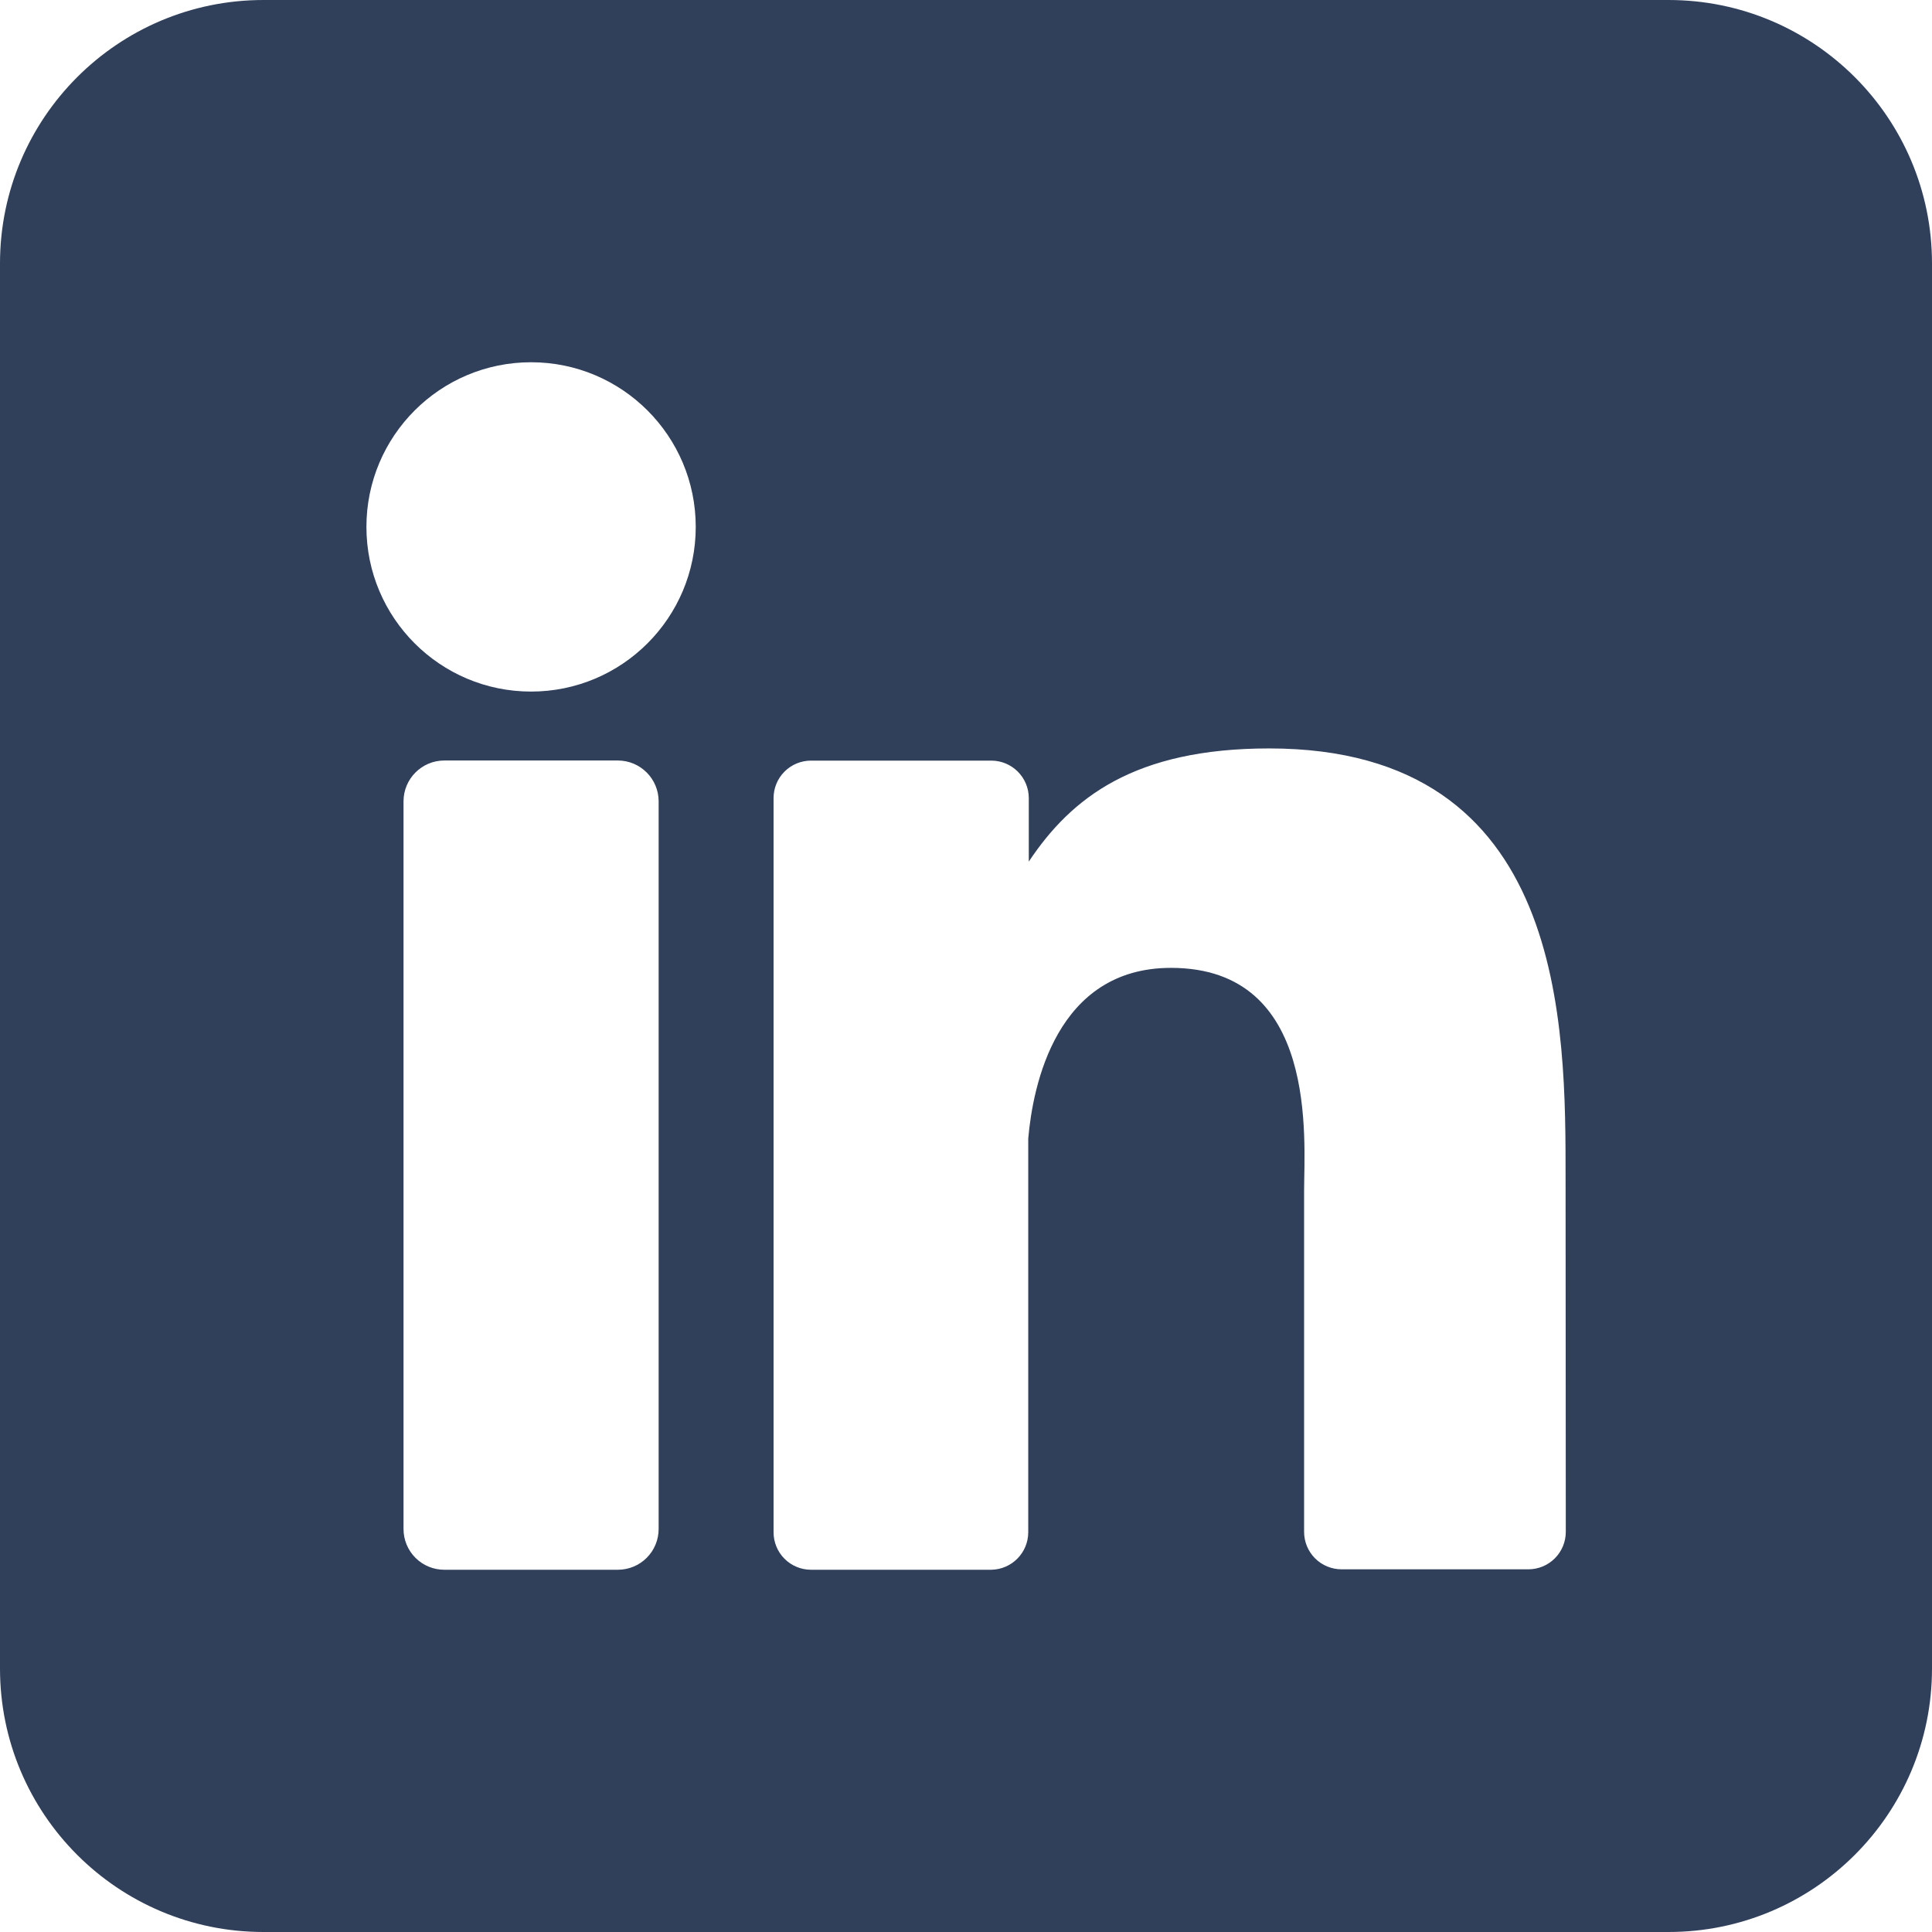
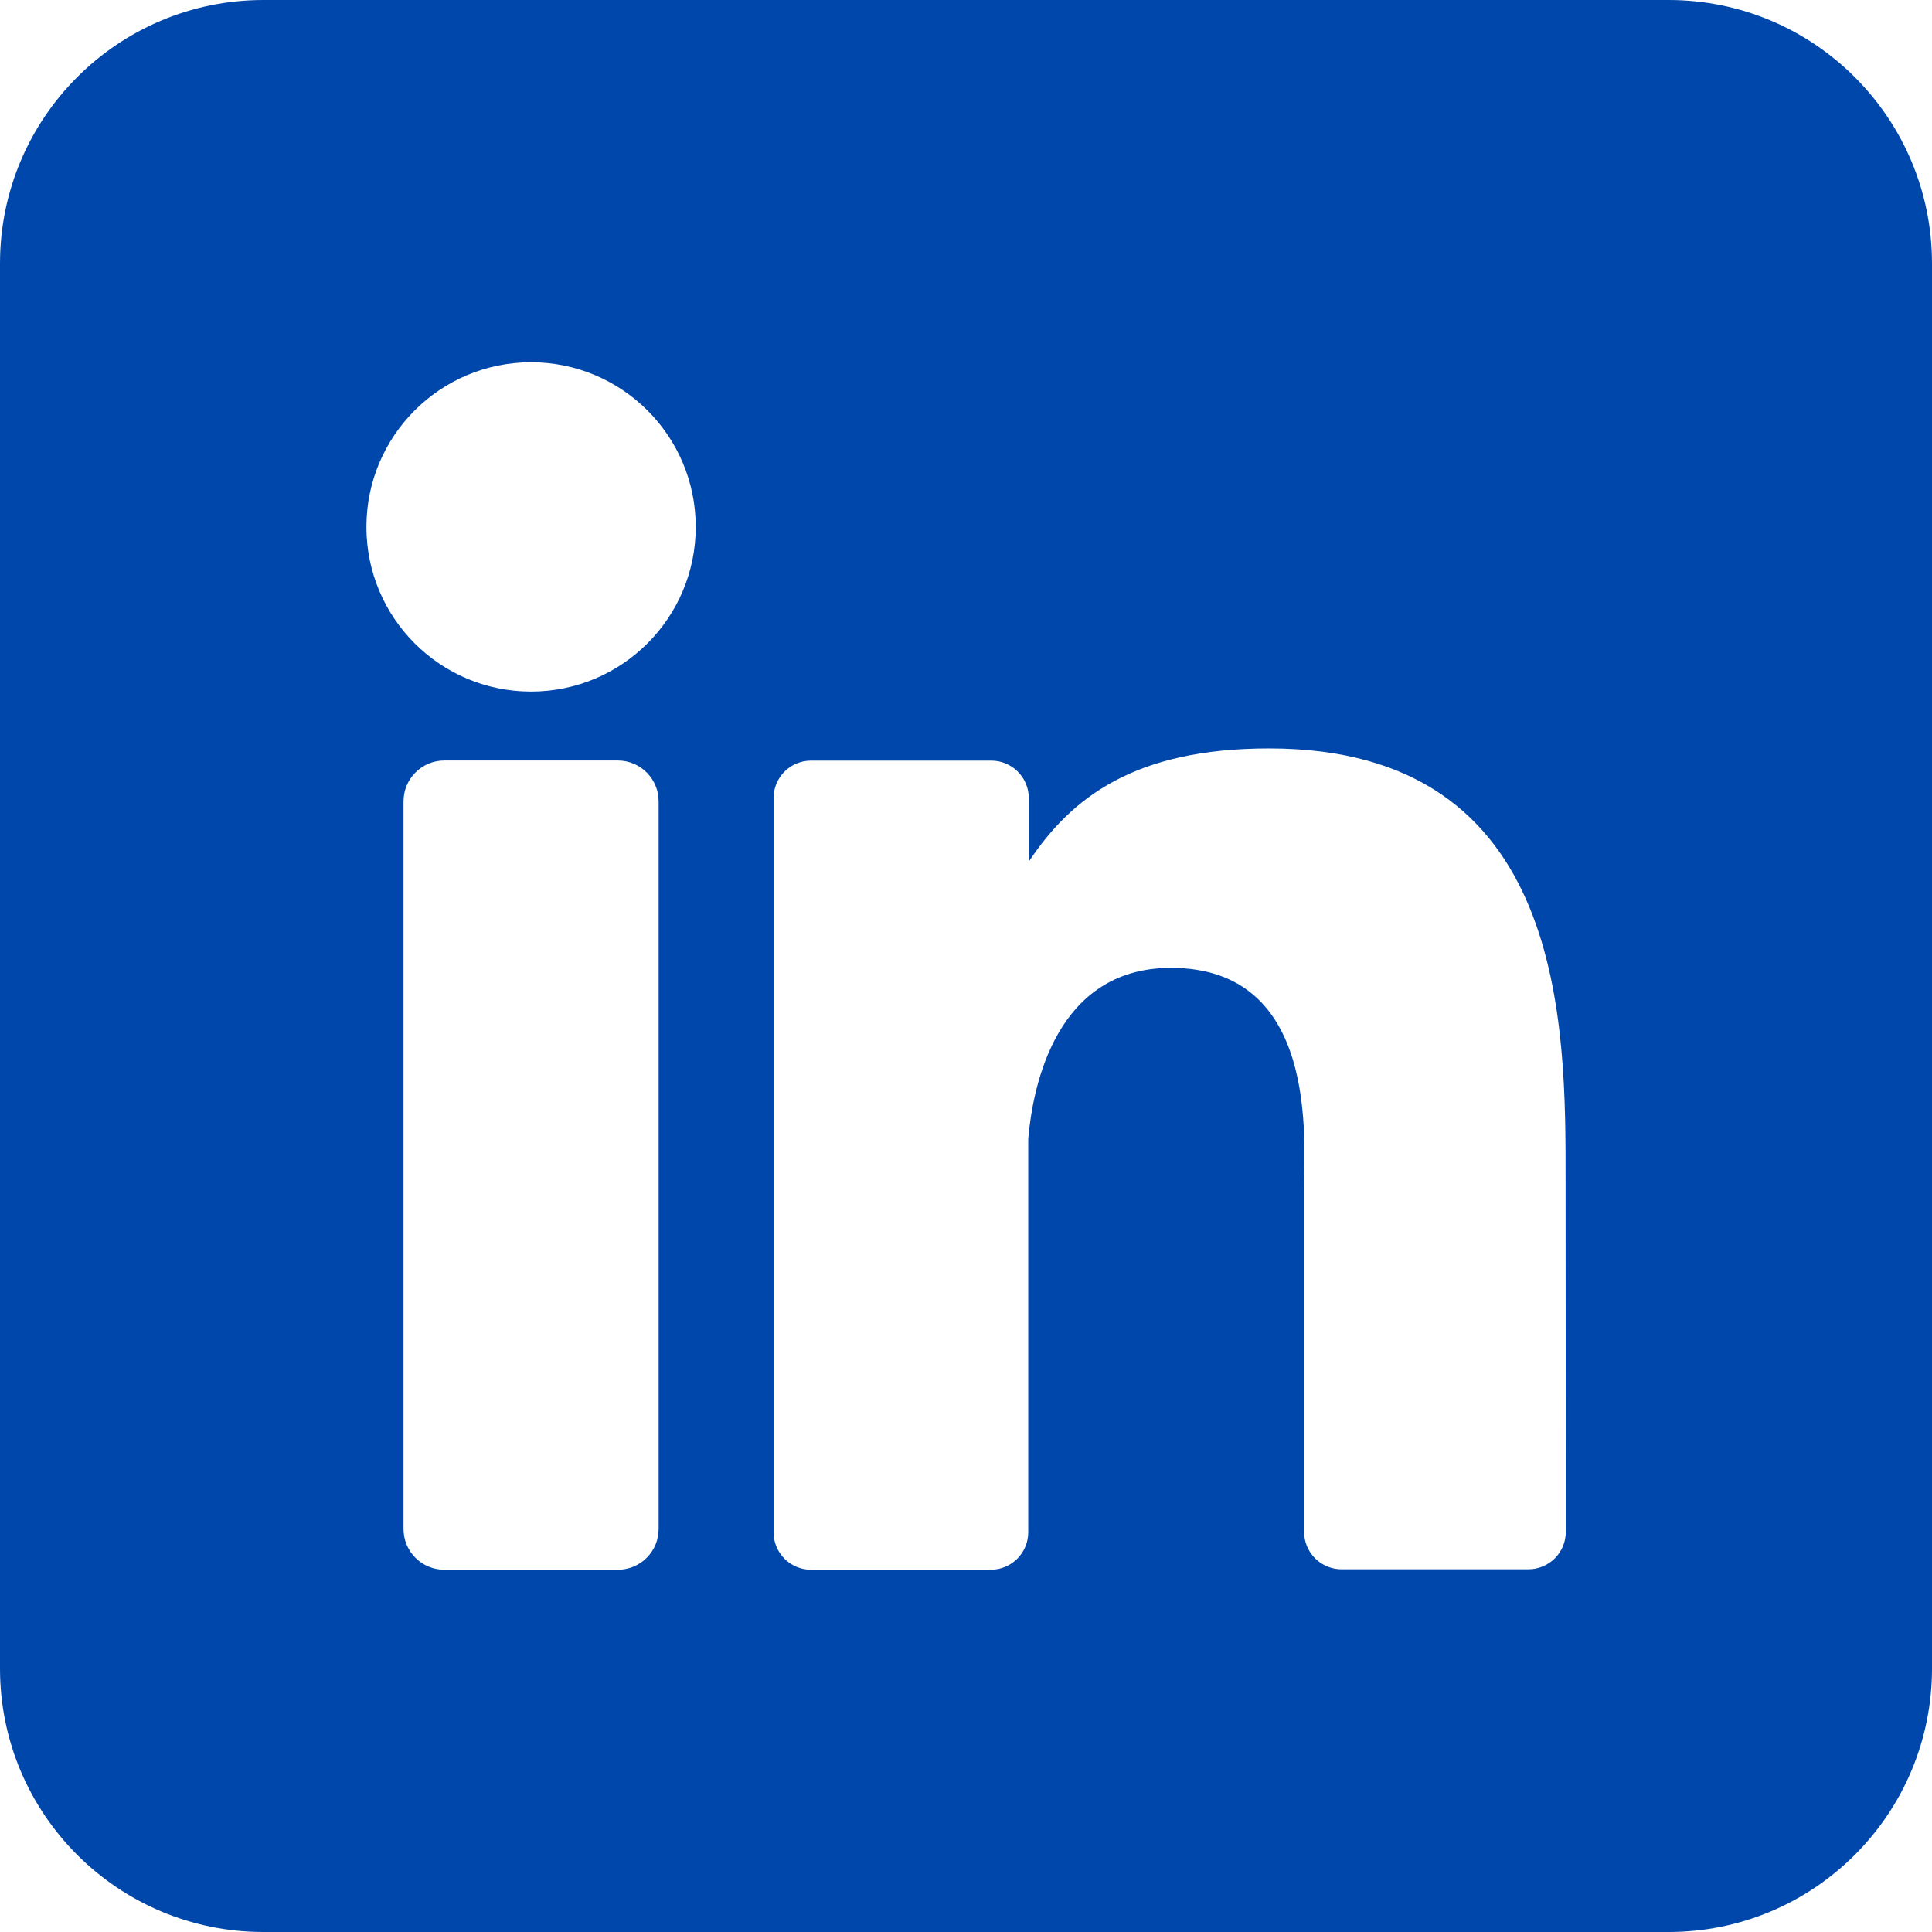
<svg xmlns="http://www.w3.org/2000/svg" height="512" viewBox="0 0 176 176" width="512">
  <g id="Layer_2" data-name="Layer 2">
    <g id="linkedin">
-       <path id="icon" d="m152 0h-128a24 24 0 0 0 -24 24v128a24 24 0 0 0 24 24h128a24 24 0 0 0 24-24v-128a24 24 0 0 0 -24-24zm-92 139.28a3.71 3.71 0 0 1 -3.71 3.72h-15.81a3.71 3.71 0 0 1 -3.72-3.72v-66.28a3.72 3.72 0 0 1 3.72-3.72h15.81a3.72 3.72 0 0 1 3.71 3.72zm-11.62-76.28a15 15 0 1 1 15-15 15 15 0 0 1 -15 15zm94.26 76.54a3.41 3.41 0 0 1 -3.42 3.42h-17a3.41 3.41 0 0 1 -3.42-3.42v-31.05c0-4.64 1.36-20.32-12.13-20.32-10.45 0-12.58 10.73-13 15.55v35.86a3.42 3.42 0 0 1 -3.37 3.42h-16.42a3.41 3.41 0 0 1 -3.41-3.42v-66.87a3.41 3.41 0 0 1 3.41-3.42h16.42a3.42 3.42 0 0 1 3.42 3.42v5.78c3.88-5.83 9.63-10.31 21.9-10.31 27.18 0 27 25.38 27 39.32z" fill="#30405B" />
+       <path id="icon" d="m152 0h-128a24 24 0 0 0 -24 24v128a24 24 0 0 0 24 24h128a24 24 0 0 0 24-24v-128a24 24 0 0 0 -24-24zm-92 139.28a3.71 3.71 0 0 1 -3.71 3.72h-15.81a3.71 3.71 0 0 1 -3.72-3.72v-66.28a3.72 3.72 0 0 1 3.72-3.72h15.81a3.72 3.72 0 0 1 3.71 3.72zm-11.62-76.28a15 15 0 1 1 15-15 15 15 0 0 1 -15 15zm94.26 76.54a3.41 3.41 0 0 1 -3.42 3.42h-17a3.41 3.41 0 0 1 -3.42-3.42v-31.05c0-4.64 1.36-20.32-12.13-20.32-10.45 0-12.58 10.73-13 15.55v35.86a3.42 3.42 0 0 1 -3.37 3.42h-16.42a3.41 3.41 0 0 1 -3.41-3.42v-66.87a3.41 3.41 0 0 1 3.41-3.42h16.42a3.42 3.42 0 0 1 3.42 3.42v5.78c3.88-5.83 9.63-10.31 21.9-10.31 27.18 0 27 25.38 27 39.32z" fill="#0047AB" />
    </g>
  </g>
</svg>
